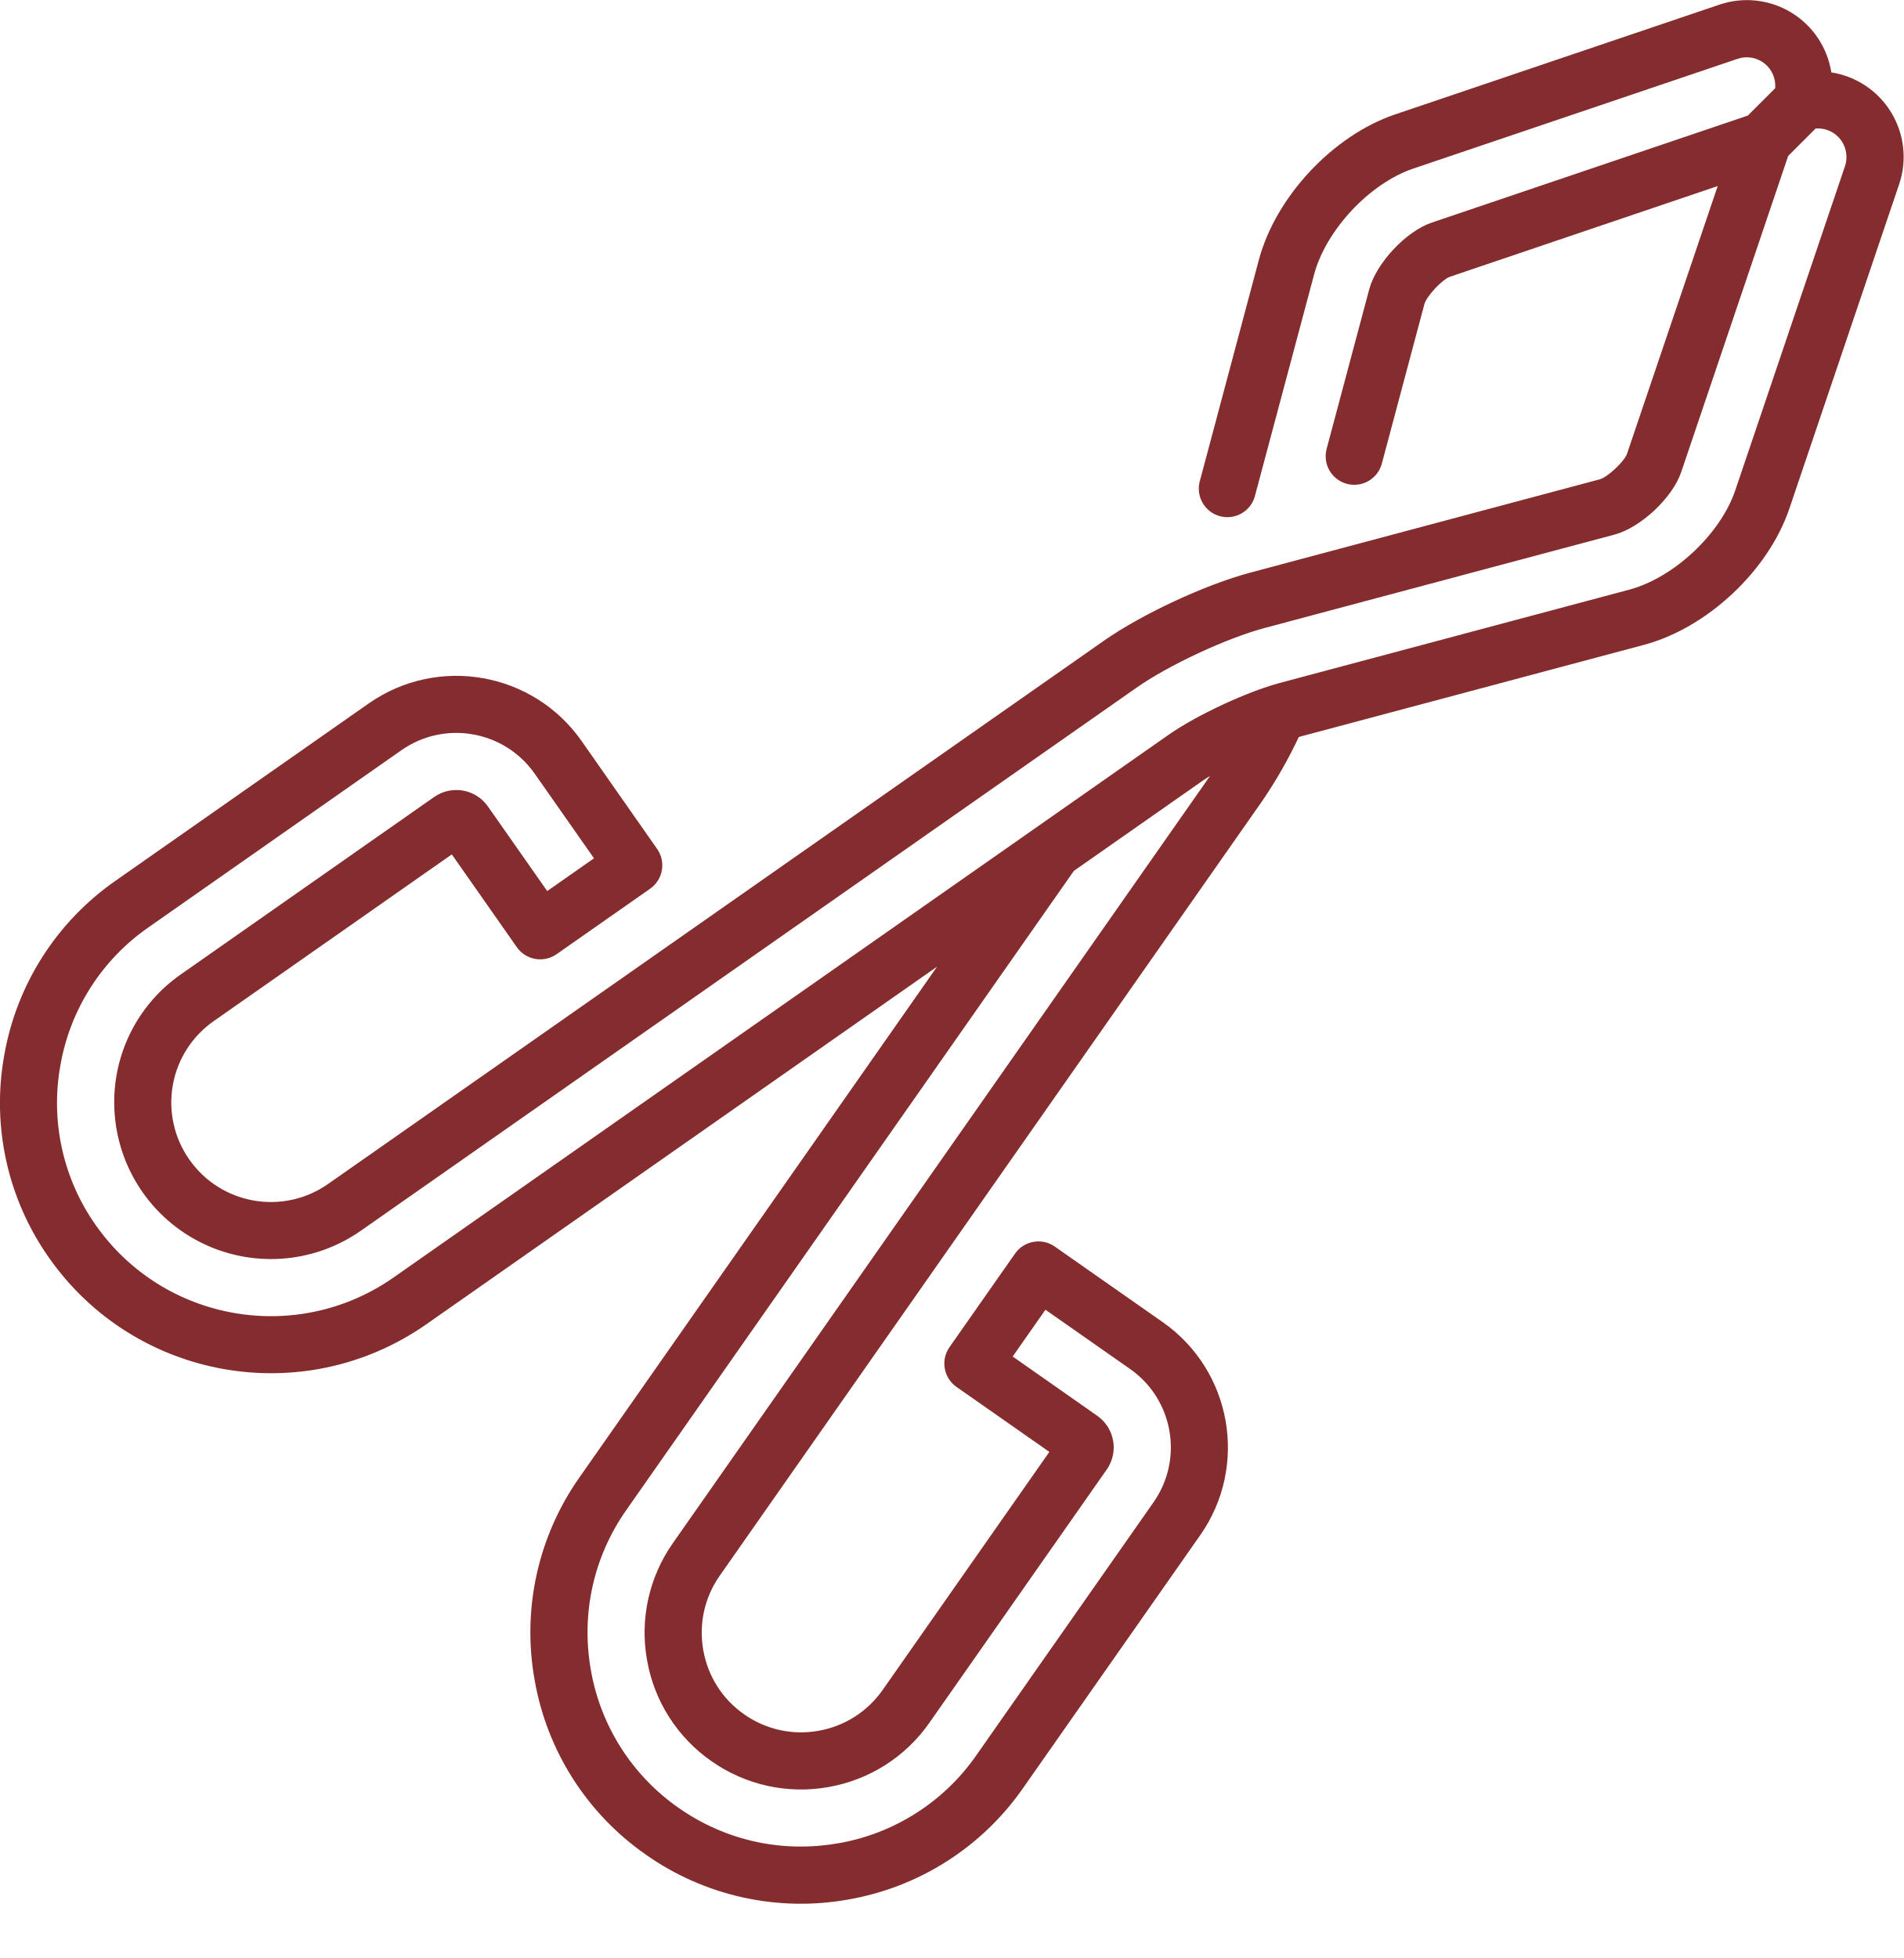
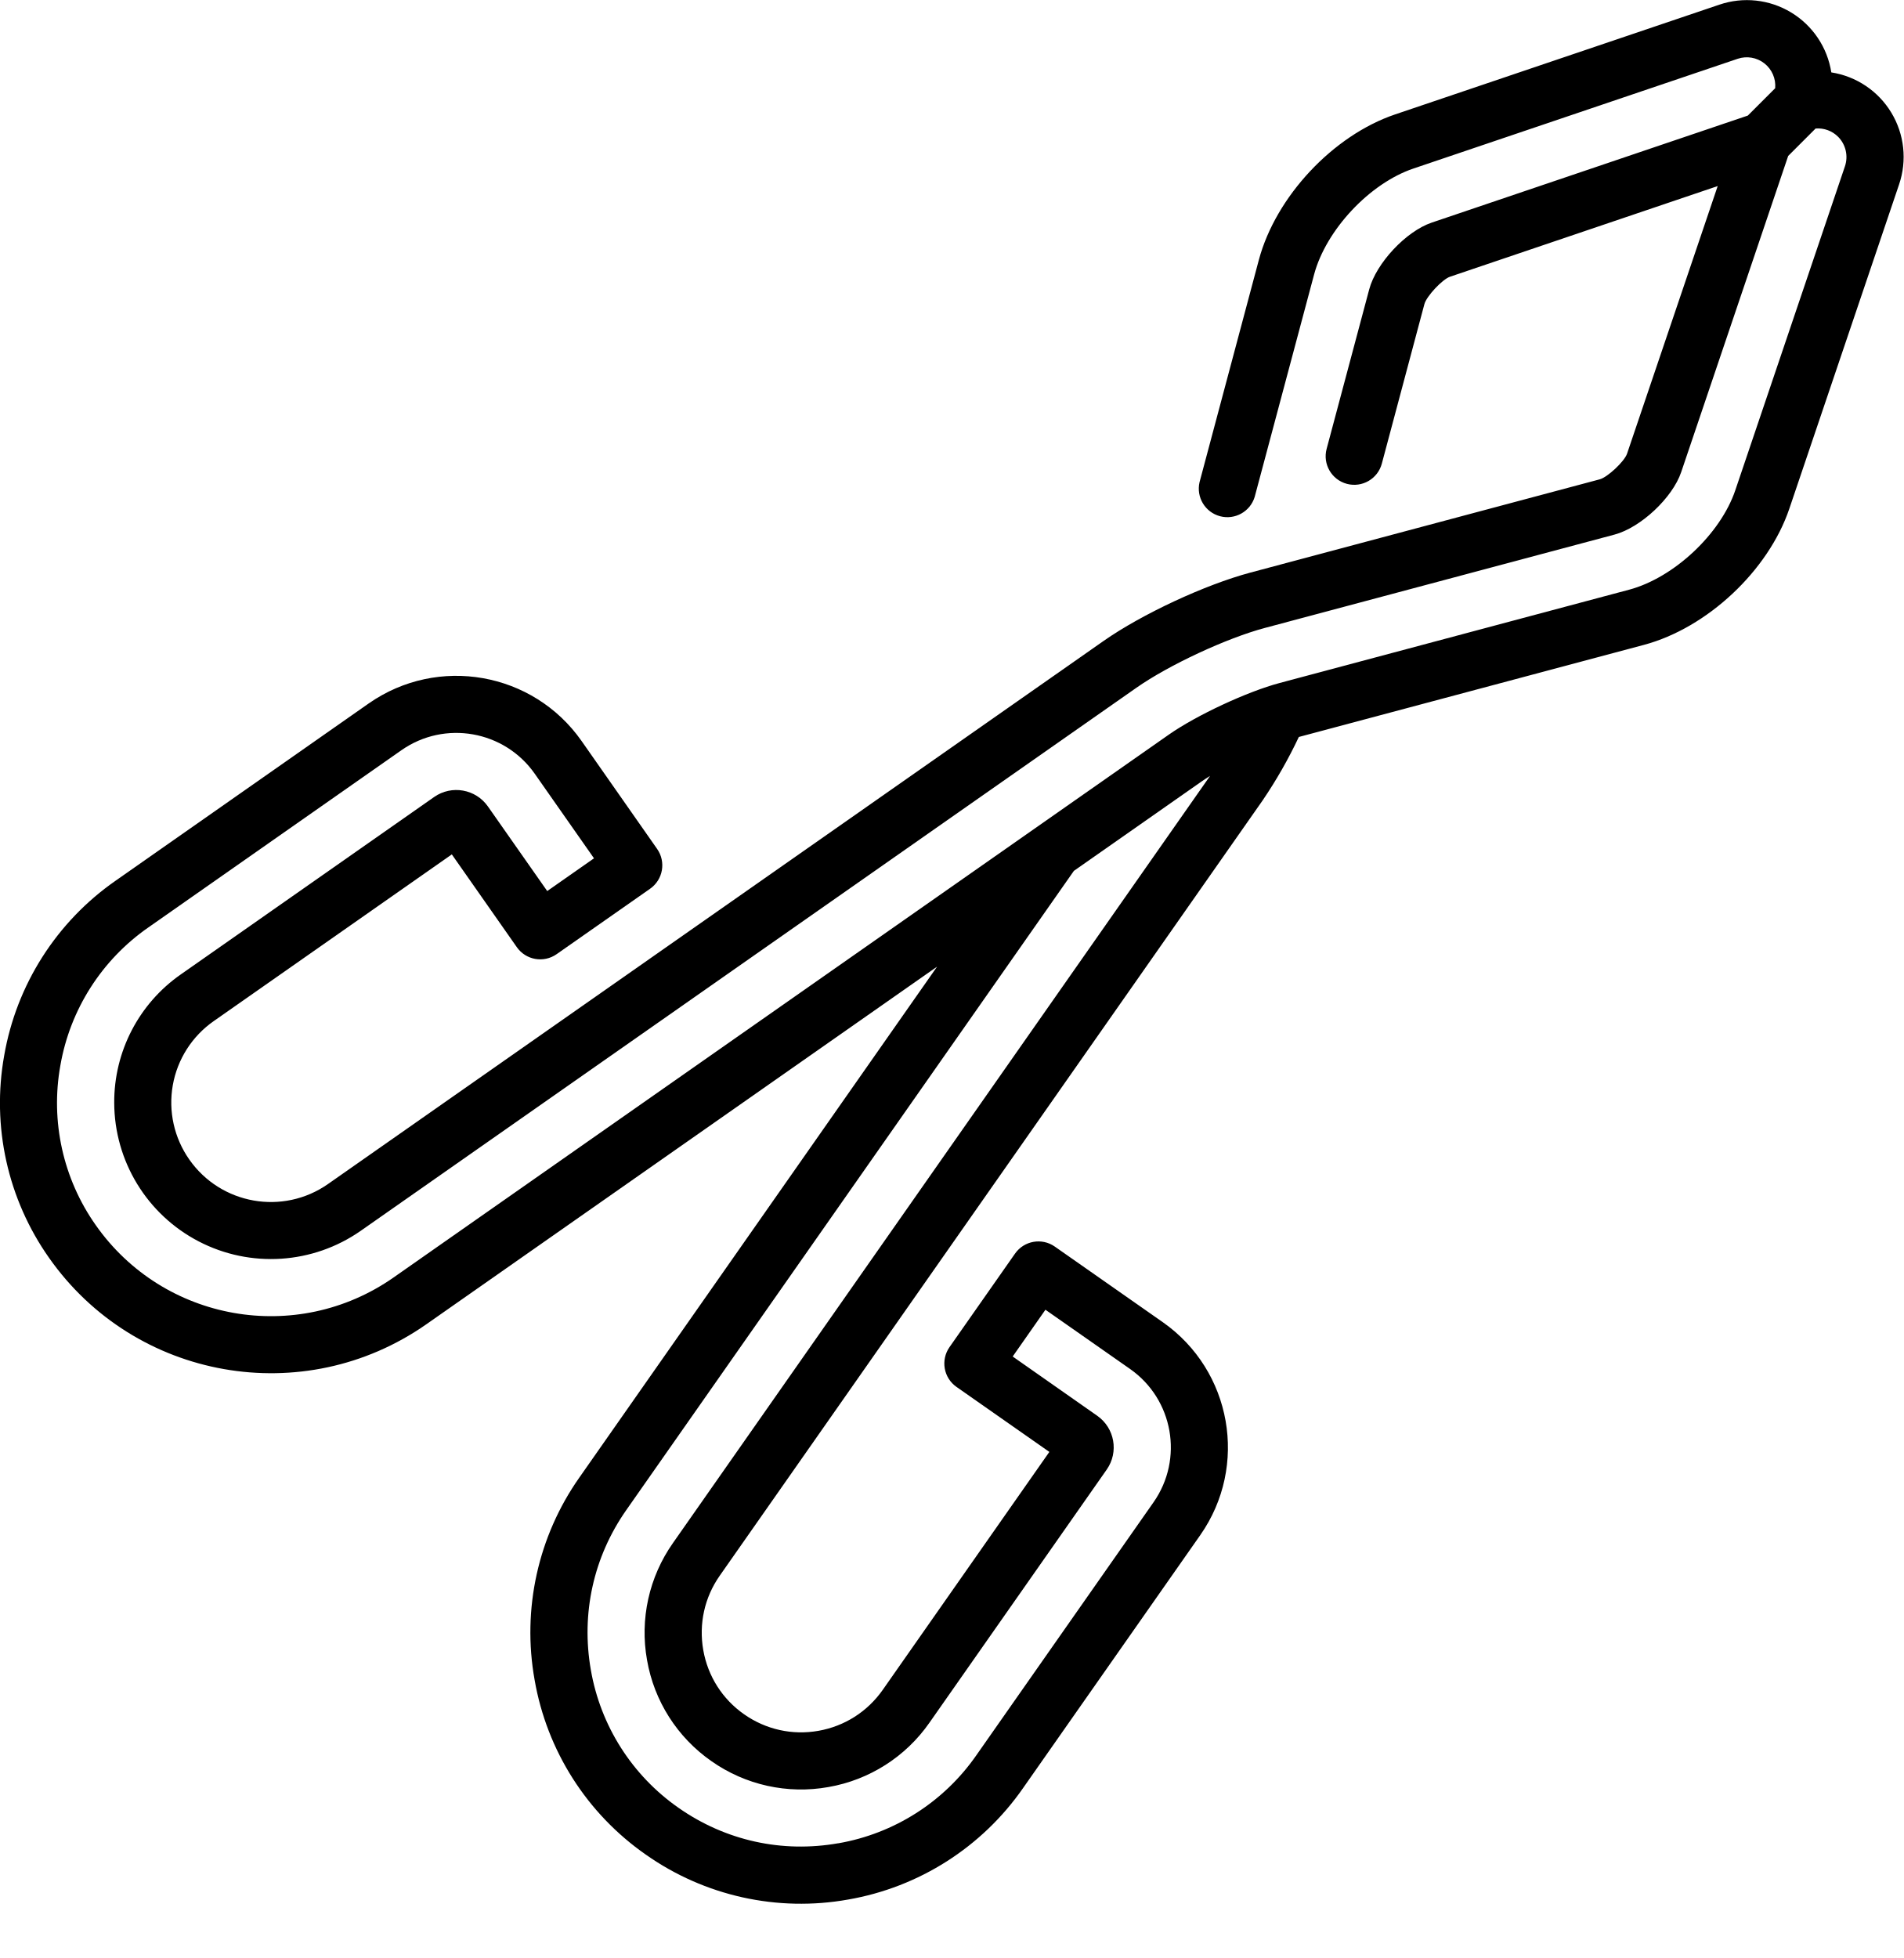
<svg xmlns="http://www.w3.org/2000/svg" width="35" height="36" fill="none">
-   <path d="M11.875 34.1a4.945 4.945 0 01-2.046-3.214 4.946 4.946 0 01.823-3.72l6.577-9.393-9.393 6.577a4.985 4.985 0 01-6.934-1.223 4.94 4.94 0 01-.825-3.72 4.946 4.946 0 012.048-3.214l4.655-3.26a2.812 2.812 0 013.912.69l1.39 1.986a.525.525 0 01-.129.731l-1.72 1.204a.525.525 0 01-.73-.128l-1.196-1.707-4.376 3.064a1.825 1.825 0 00-.45 2.547 1.831 1.831 0 002.549.45l14.258-9.984c.706-.495 1.867-1.035 2.7-1.258l6.424-1.715c.144-.038.454-.329.502-.47l1.667-4.922-4.922 1.667c-.141.048-.431.358-.47.502l-.783 2.934a.525.525 0 11-1.015-.271l.783-2.933c.129-.482.676-1.067 1.149-1.227l5.812-1.968.503-.503a.524.524 0 00-.69-.541l-5.962 2.018c-.805.272-1.607 1.129-1.826 1.95l-1.092 4.088a.525.525 0 01-1.014-.27l1.091-4.089c.311-1.163 1.364-2.288 2.504-2.674L31.611.086a1.571 1.571 0 012.059 1.245 1.572 1.572 0 011.246 2.06l-2.018 5.962c-.386 1.14-1.51 2.193-2.674 2.504L23.88 13.55a8.603 8.603 0 01-.664 1.164l-9.984 14.258c-.28.4-.386.885-.302 1.367.085.482.352.901.752 1.181s.885.388 1.366.303c.481-.085.9-.352 1.181-.752l3.064-4.376-1.707-1.195a.525.525 0 01-.129-.731l1.205-1.72a.525.525 0 01.73-.13l1.987 1.391a2.812 2.812 0 01.69 3.913l-3.26 4.654a4.946 4.946 0 01-3.214 2.048 4.947 4.947 0 01-3.72-.825zm18.079-23.258c.82-.22 1.677-1.021 1.95-1.826l2.017-5.96a.53.53 0 00-.125-.54.524.524 0 00-.415-.153l-.504.504L30.91 8.68c-.16.473-.744 1.02-1.226 1.149l-6.424 1.715c-.707.188-1.77.683-2.369 1.103L6.632 22.63A2.882 2.882 0 012.1 20.276a2.86 2.86 0 011.228-2.363l4.655-3.26a.71.71 0 01.988.175l1.09 1.555.86-.602-1.09-1.556a1.761 1.761 0 00-2.45-.432l-4.655 3.26a3.903 3.903 0 00-1.616 2.536 3.896 3.896 0 00.65 2.936 3.934 3.934 0 005.473.965l14.258-9.984c.507-.355 1.44-.79 2.038-.949l6.424-1.715zM15.413 33.891a3.903 3.903 0 002.536-1.616l3.26-4.655a1.76 1.76 0 00-.432-2.45l-1.556-1.089-.602.86 1.555 1.09a.71.71 0 01.175.987l-3.26 4.655a2.86 2.86 0 01-1.858 1.184 2.86 2.86 0 01-2.152-.477 2.86 2.86 0 01-1.183-1.859 2.86 2.86 0 01.476-2.15l9.876-14.105a3.256 3.256 0 00-.153.1l-2.351 1.646-8.232 11.756c-.6.858-.831 1.9-.649 2.935a3.902 3.902 0 001.614 2.537c.86.602 1.902.833 2.936.65z" fill="#852D2E" />
+   <path d="M11.875 34.1a4.945 4.945 0 01-2.046-3.214 4.946 4.946 0 01.823-3.72l6.577-9.393-9.393 6.577a4.985 4.985 0 01-6.934-1.223 4.94 4.94 0 01-.825-3.72 4.946 4.946 0 012.048-3.214l4.655-3.26a2.812 2.812 0 013.912.69l1.39 1.986a.525.525 0 01-.129.731l-1.72 1.204a.525.525 0 01-.73-.128l-1.196-1.707-4.376 3.064a1.825 1.825 0 00-.45 2.547 1.831 1.831 0 002.549.45l14.258-9.984c.706-.495 1.867-1.035 2.7-1.258l6.424-1.715c.144-.038.454-.329.502-.47l1.667-4.922-4.922 1.667c-.141.048-.431.358-.47.502l-.783 2.934a.525.525 0 11-1.015-.271l.783-2.933c.129-.482.676-1.067 1.149-1.227l5.812-1.968.503-.503a.524.524 0 00-.69-.541l-5.962 2.018c-.805.272-1.607 1.129-1.826 1.95l-1.092 4.088a.525.525 0 01-1.014-.27l1.091-4.089c.311-1.163 1.364-2.288 2.504-2.674L31.611.086a1.571 1.571 0 012.059 1.245 1.572 1.572 0 011.246 2.06l-2.018 5.962c-.386 1.14-1.51 2.193-2.674 2.504L23.88 13.55a8.603 8.603 0 01-.664 1.164l-9.984 14.258c-.28.4-.386.885-.302 1.367.085.482.352.901.752 1.181s.885.388 1.366.303c.481-.085.9-.352 1.181-.752l3.064-4.376-1.707-1.195a.525.525 0 01-.129-.731l1.205-1.72a.525.525 0 01.73-.13l1.987 1.391a2.812 2.812 0 01.69 3.913l-3.26 4.654a4.946 4.946 0 01-3.214 2.048 4.947 4.947 0 01-3.72-.825zm18.079-23.258c.82-.22 1.677-1.021 1.95-1.826l2.017-5.96a.53.53 0 00-.125-.54.524.524 0 00-.415-.153l-.504.504L30.91 8.68c-.16.473-.744 1.02-1.226 1.149l-6.424 1.715c-.707.188-1.77.683-2.369 1.103L6.632 22.63A2.882 2.882 0 012.1 20.276a2.86 2.86 0 011.228-2.363l4.655-3.26a.71.71 0 01.988.175l1.09 1.555.86-.602-1.09-1.556a1.761 1.761 0 00-2.45-.432l-4.655 3.26a3.903 3.903 0 00-1.616 2.536 3.896 3.896 0 00.65 2.936 3.934 3.934 0 005.473.965l14.258-9.984c.507-.355 1.44-.79 2.038-.949l6.424-1.715zM15.413 33.891a3.903 3.903 0 002.536-1.616l3.26-4.655a1.76 1.76 0 00-.432-2.45l-1.556-1.089-.602.86 1.555 1.09a.71.71 0 01.175.987l-3.26 4.655a2.86 2.86 0 01-1.858 1.184 2.86 2.86 0 01-2.152-.477 2.86 2.86 0 01-1.183-1.859 2.86 2.86 0 01.476-2.15l9.876-14.105a3.256 3.256 0 00-.153.1l-2.351 1.646-8.232 11.756c-.6.858-.831 1.9-.649 2.935a3.902 3.902 0 001.614 2.537c.86.602 1.902.833 2.936.65z" fill="currentColor" />
</svg>
